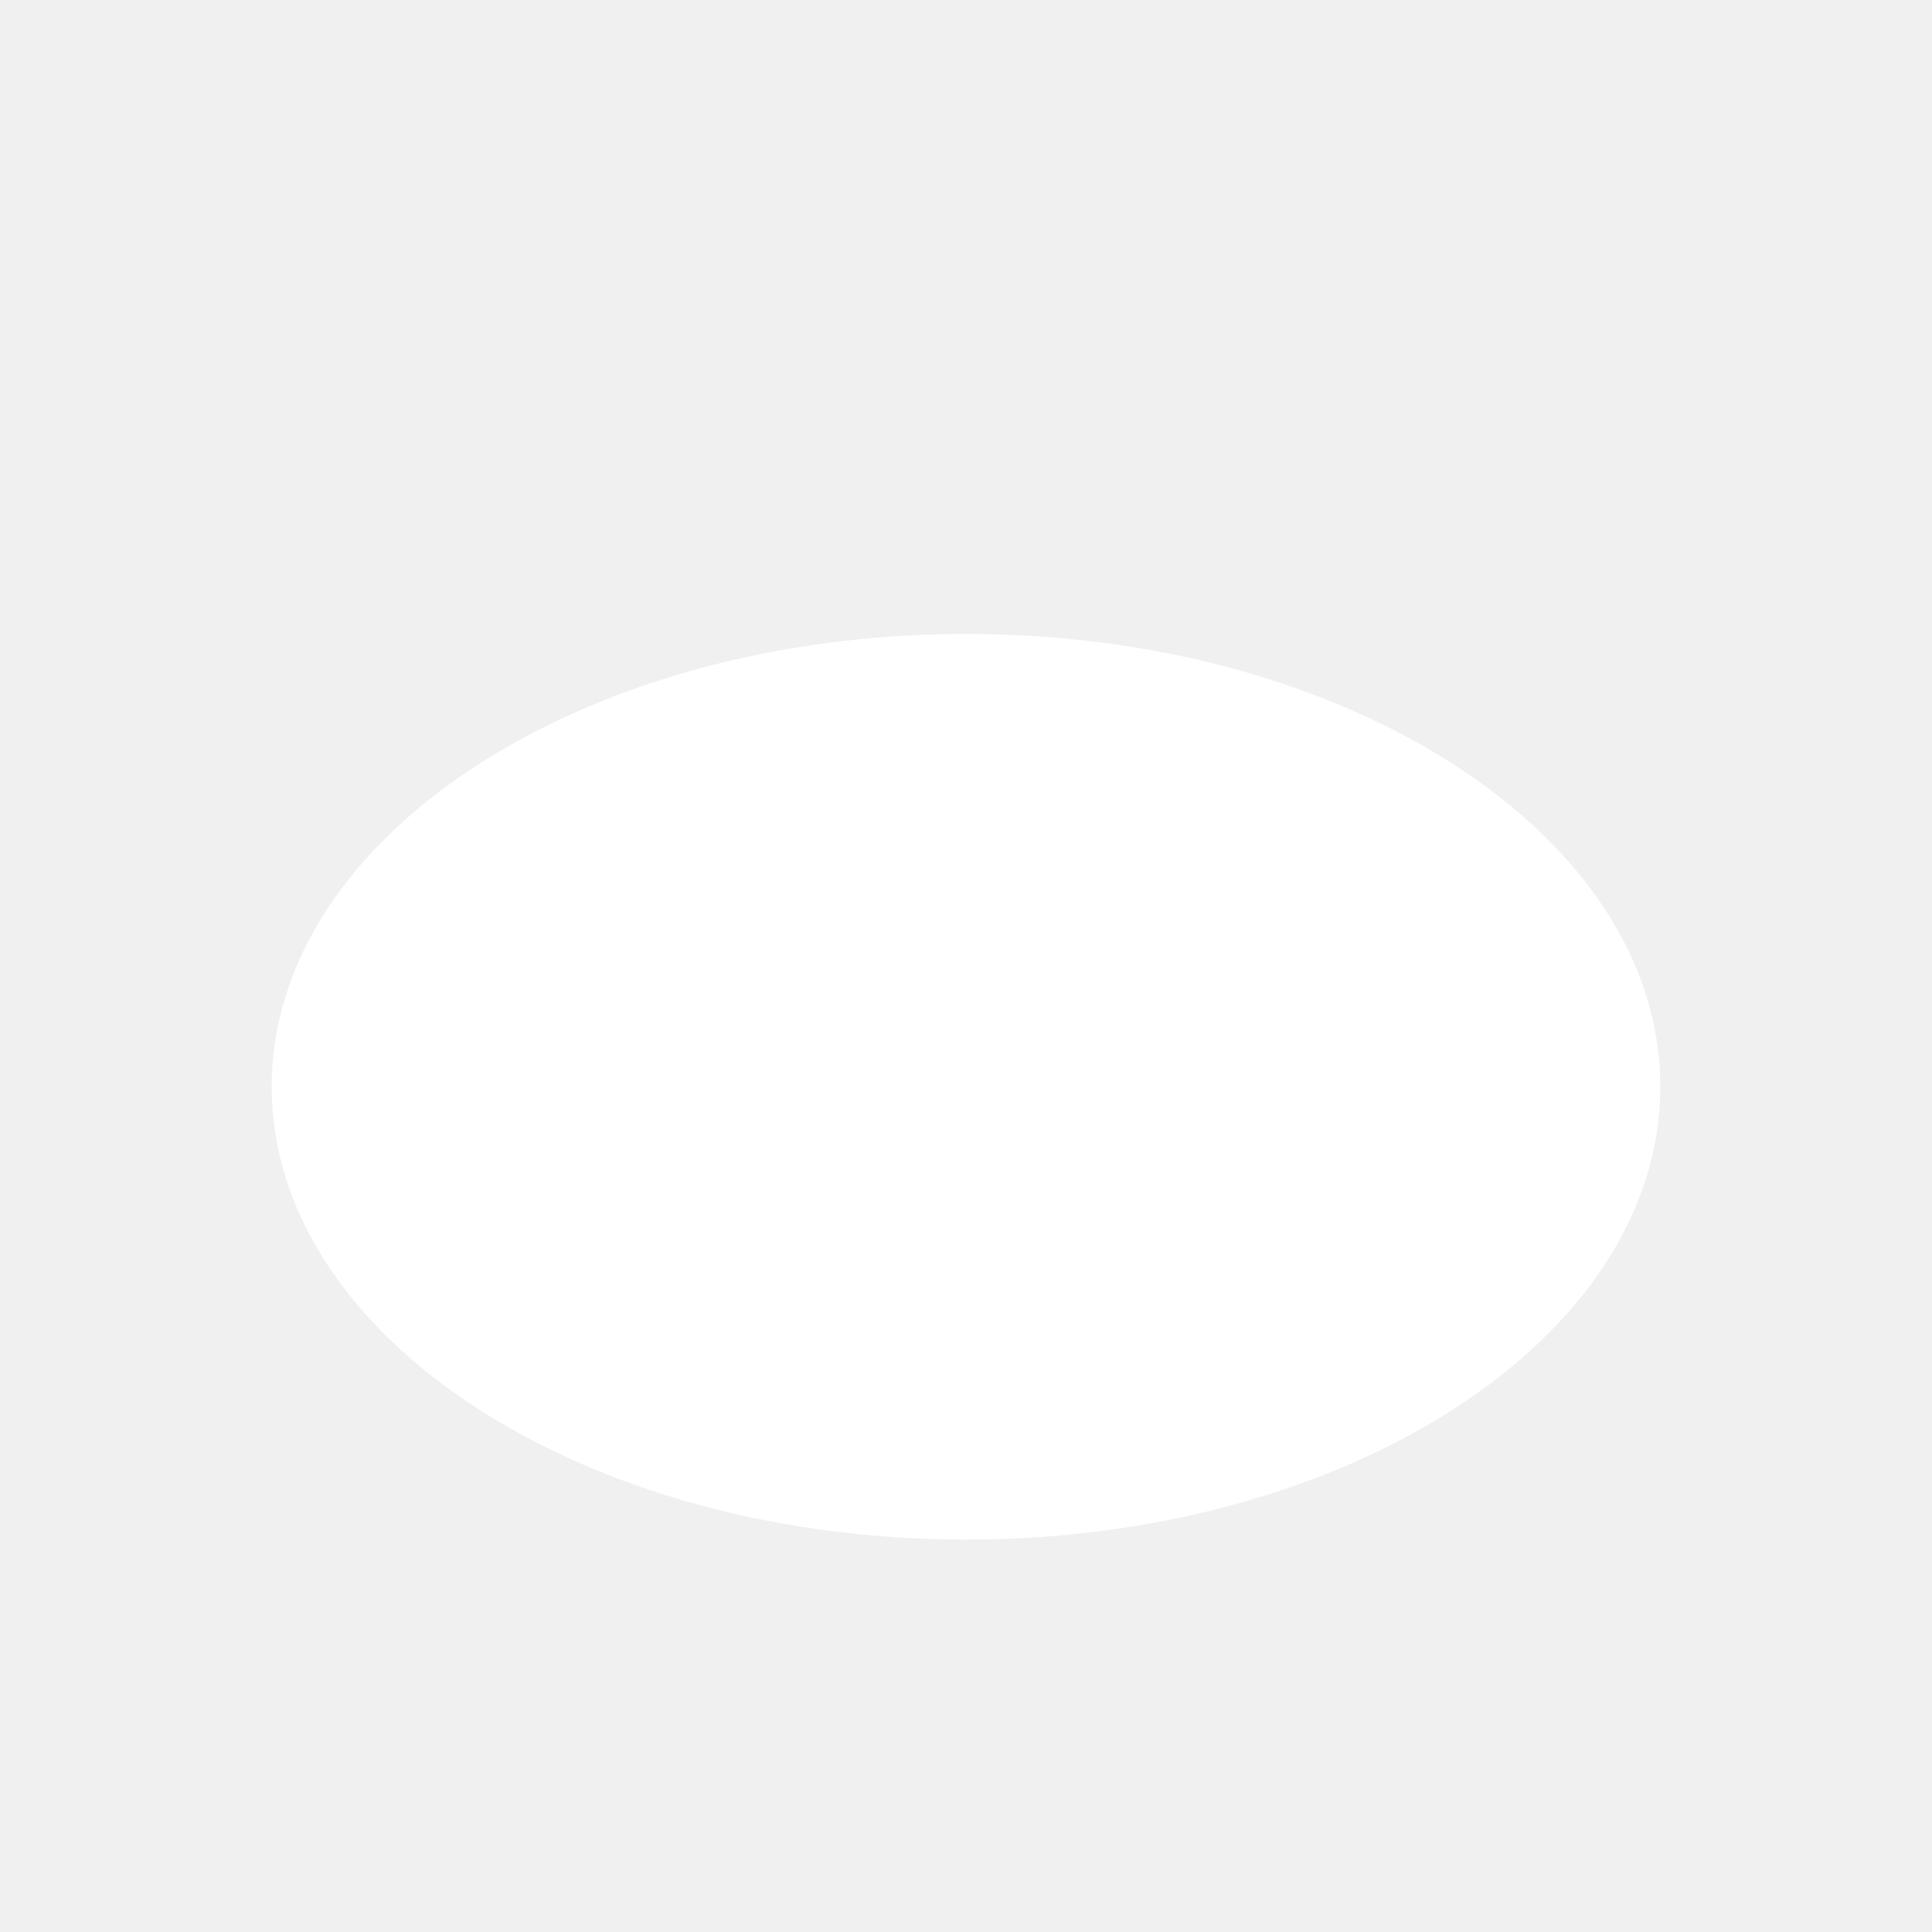
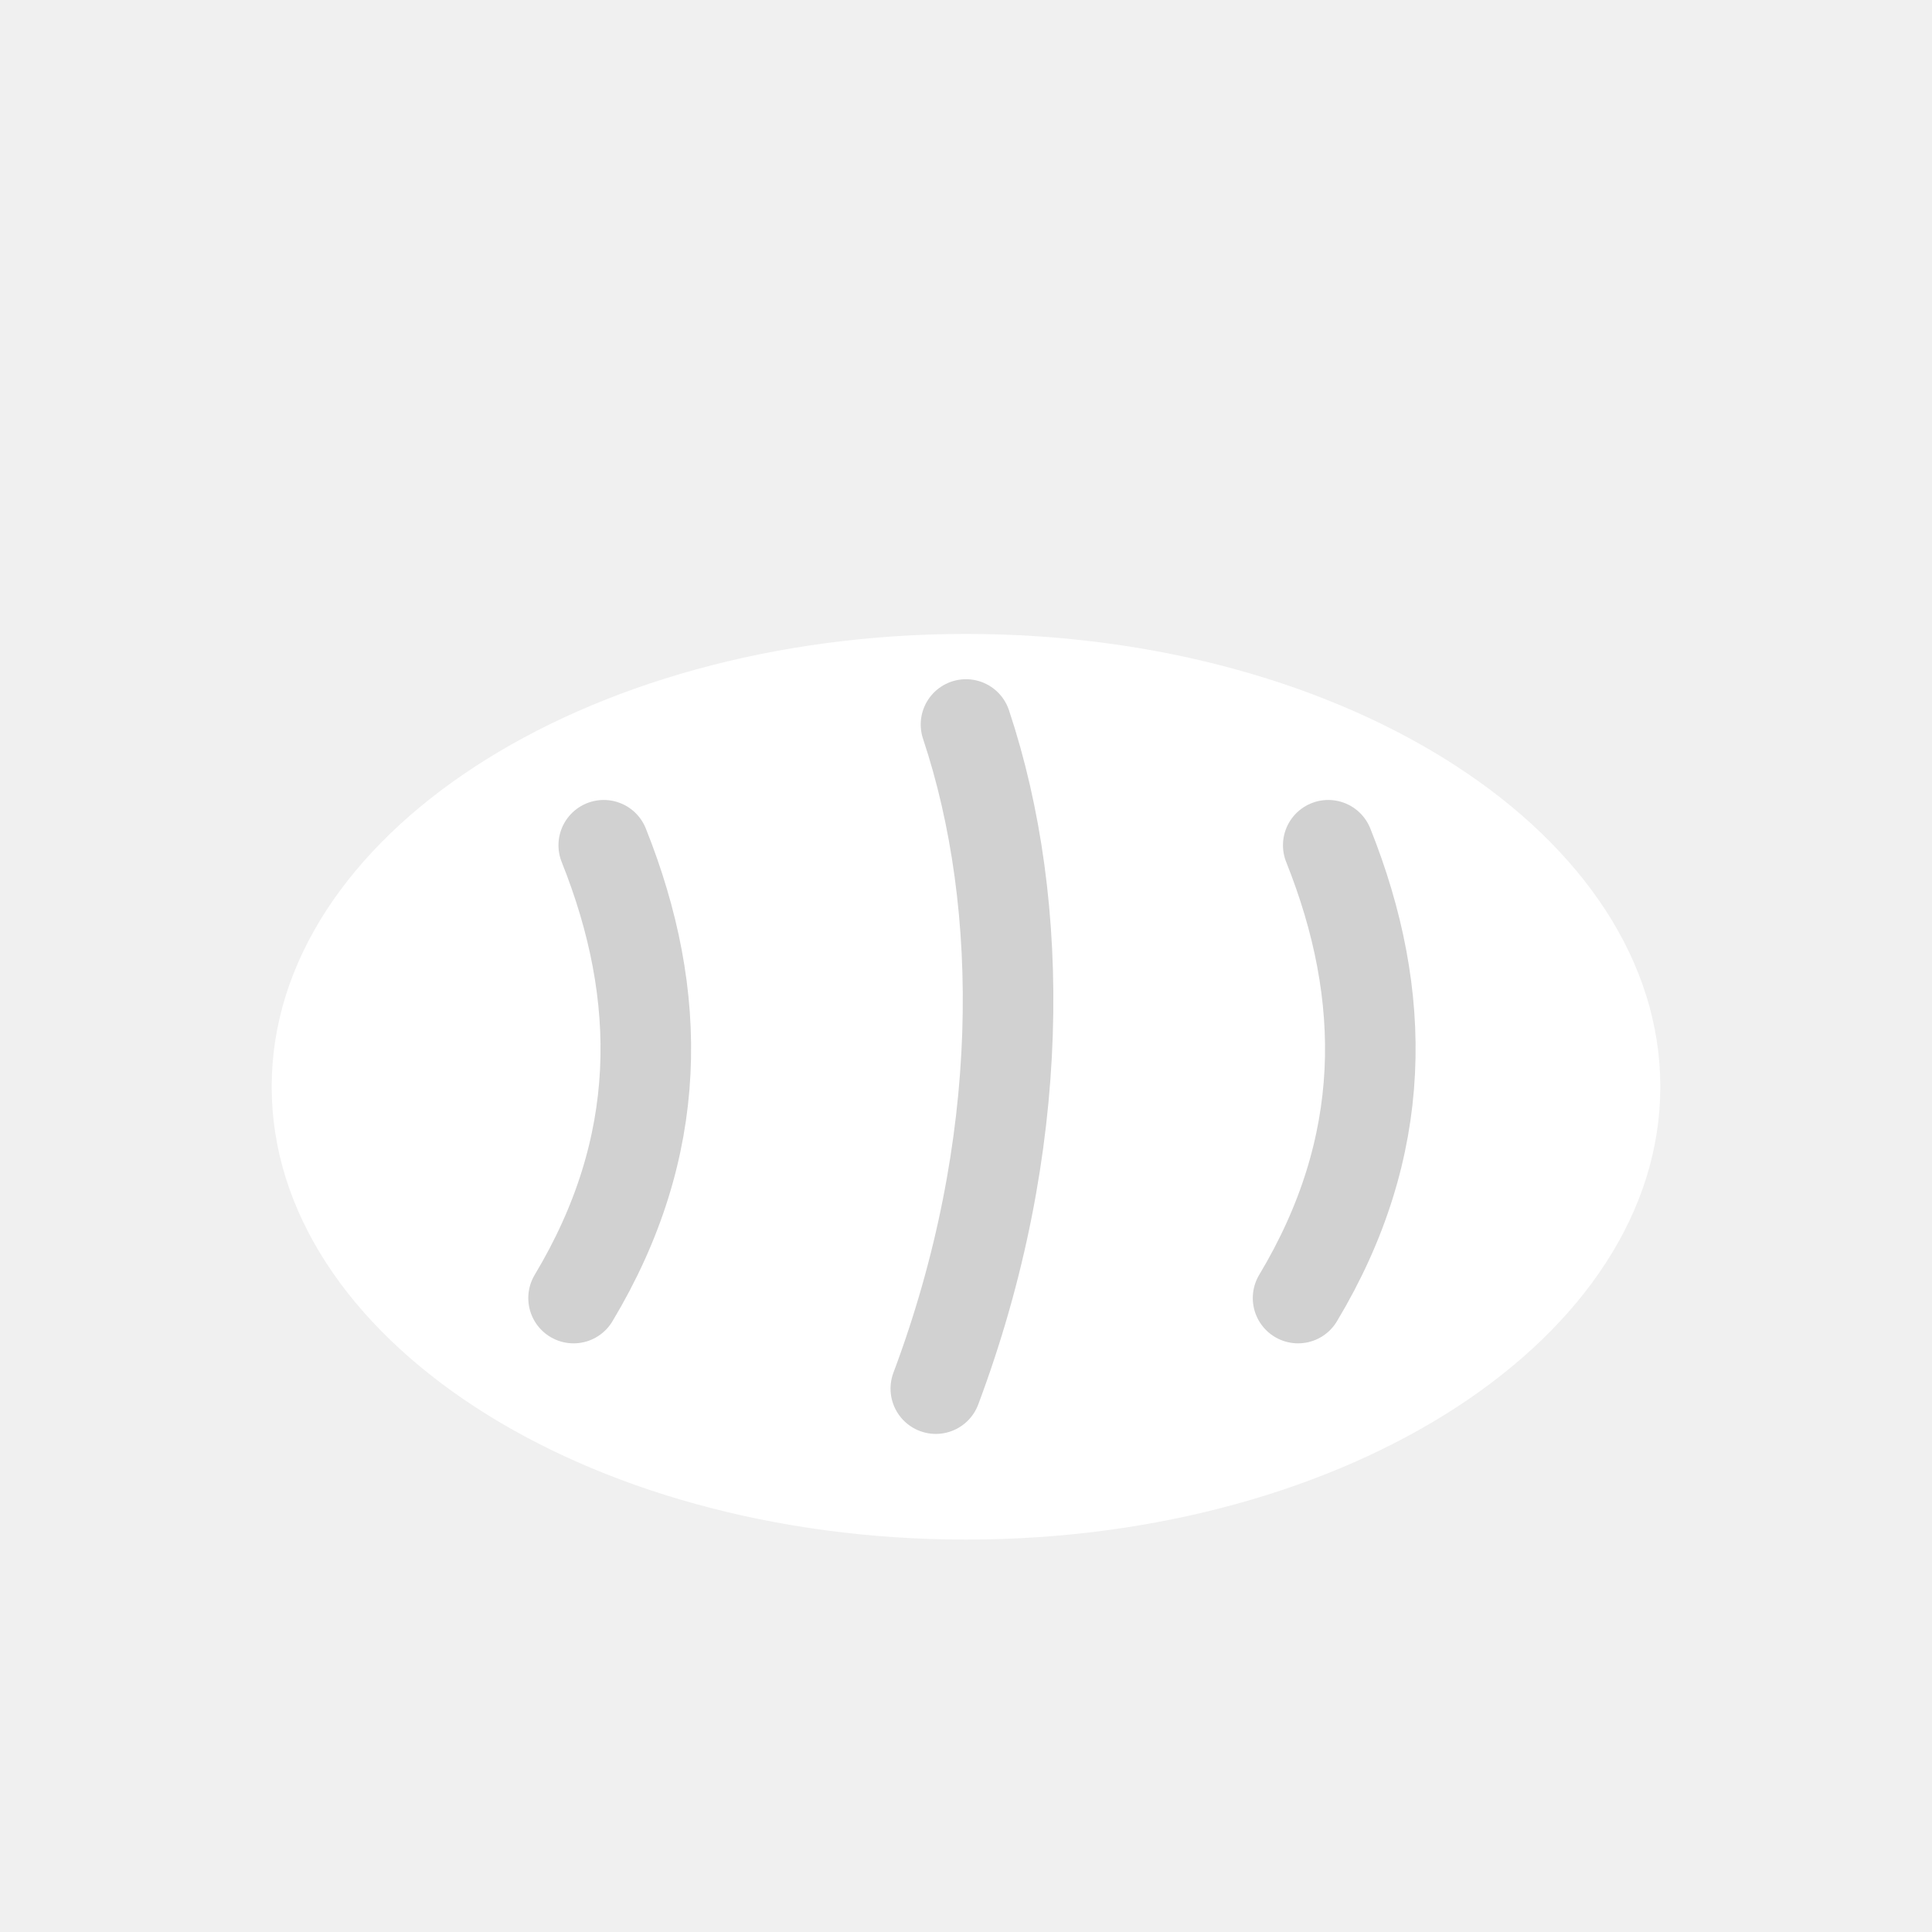
<svg xmlns="http://www.w3.org/2000/svg" viewBox="0 0 64 64">
  <ellipse cx="32" cy="36" rx="23" ry="15" fill="#FFFFFF" />
-   <path d="M20 28 C22 33 22 38 19 43" stroke="#FFFFFF" stroke-opacity="0.5" stroke-width="3" fill="none" stroke-linecap="round" />
-   <path d="M32 24 C34 30 34 38 31 46" stroke="#FFFFFF" stroke-opacity="0.5" stroke-width="3" fill="none" stroke-linecap="round" />
-   <path d="M44 28 C46 33 46 38 43 43" stroke="#FFFFFF" stroke-opacity="0.5" stroke-width="3" fill="none" stroke-linecap="round" />
+   <path d="M20 28 C22 33 22 38 19 43" stroke="#000000" stroke-opacity="0.18" stroke-width="3" fill="none" stroke-linecap="round" />
+   <path d="M32 24 C34 30 34 38 31 46" stroke="#000000" stroke-opacity="0.18" stroke-width="3" fill="none" stroke-linecap="round" />
+   <path d="M44 28 C46 33 46 38 43 43" stroke="#000000" stroke-opacity="0.18" stroke-width="3" fill="none" stroke-linecap="round" />
</svg>
